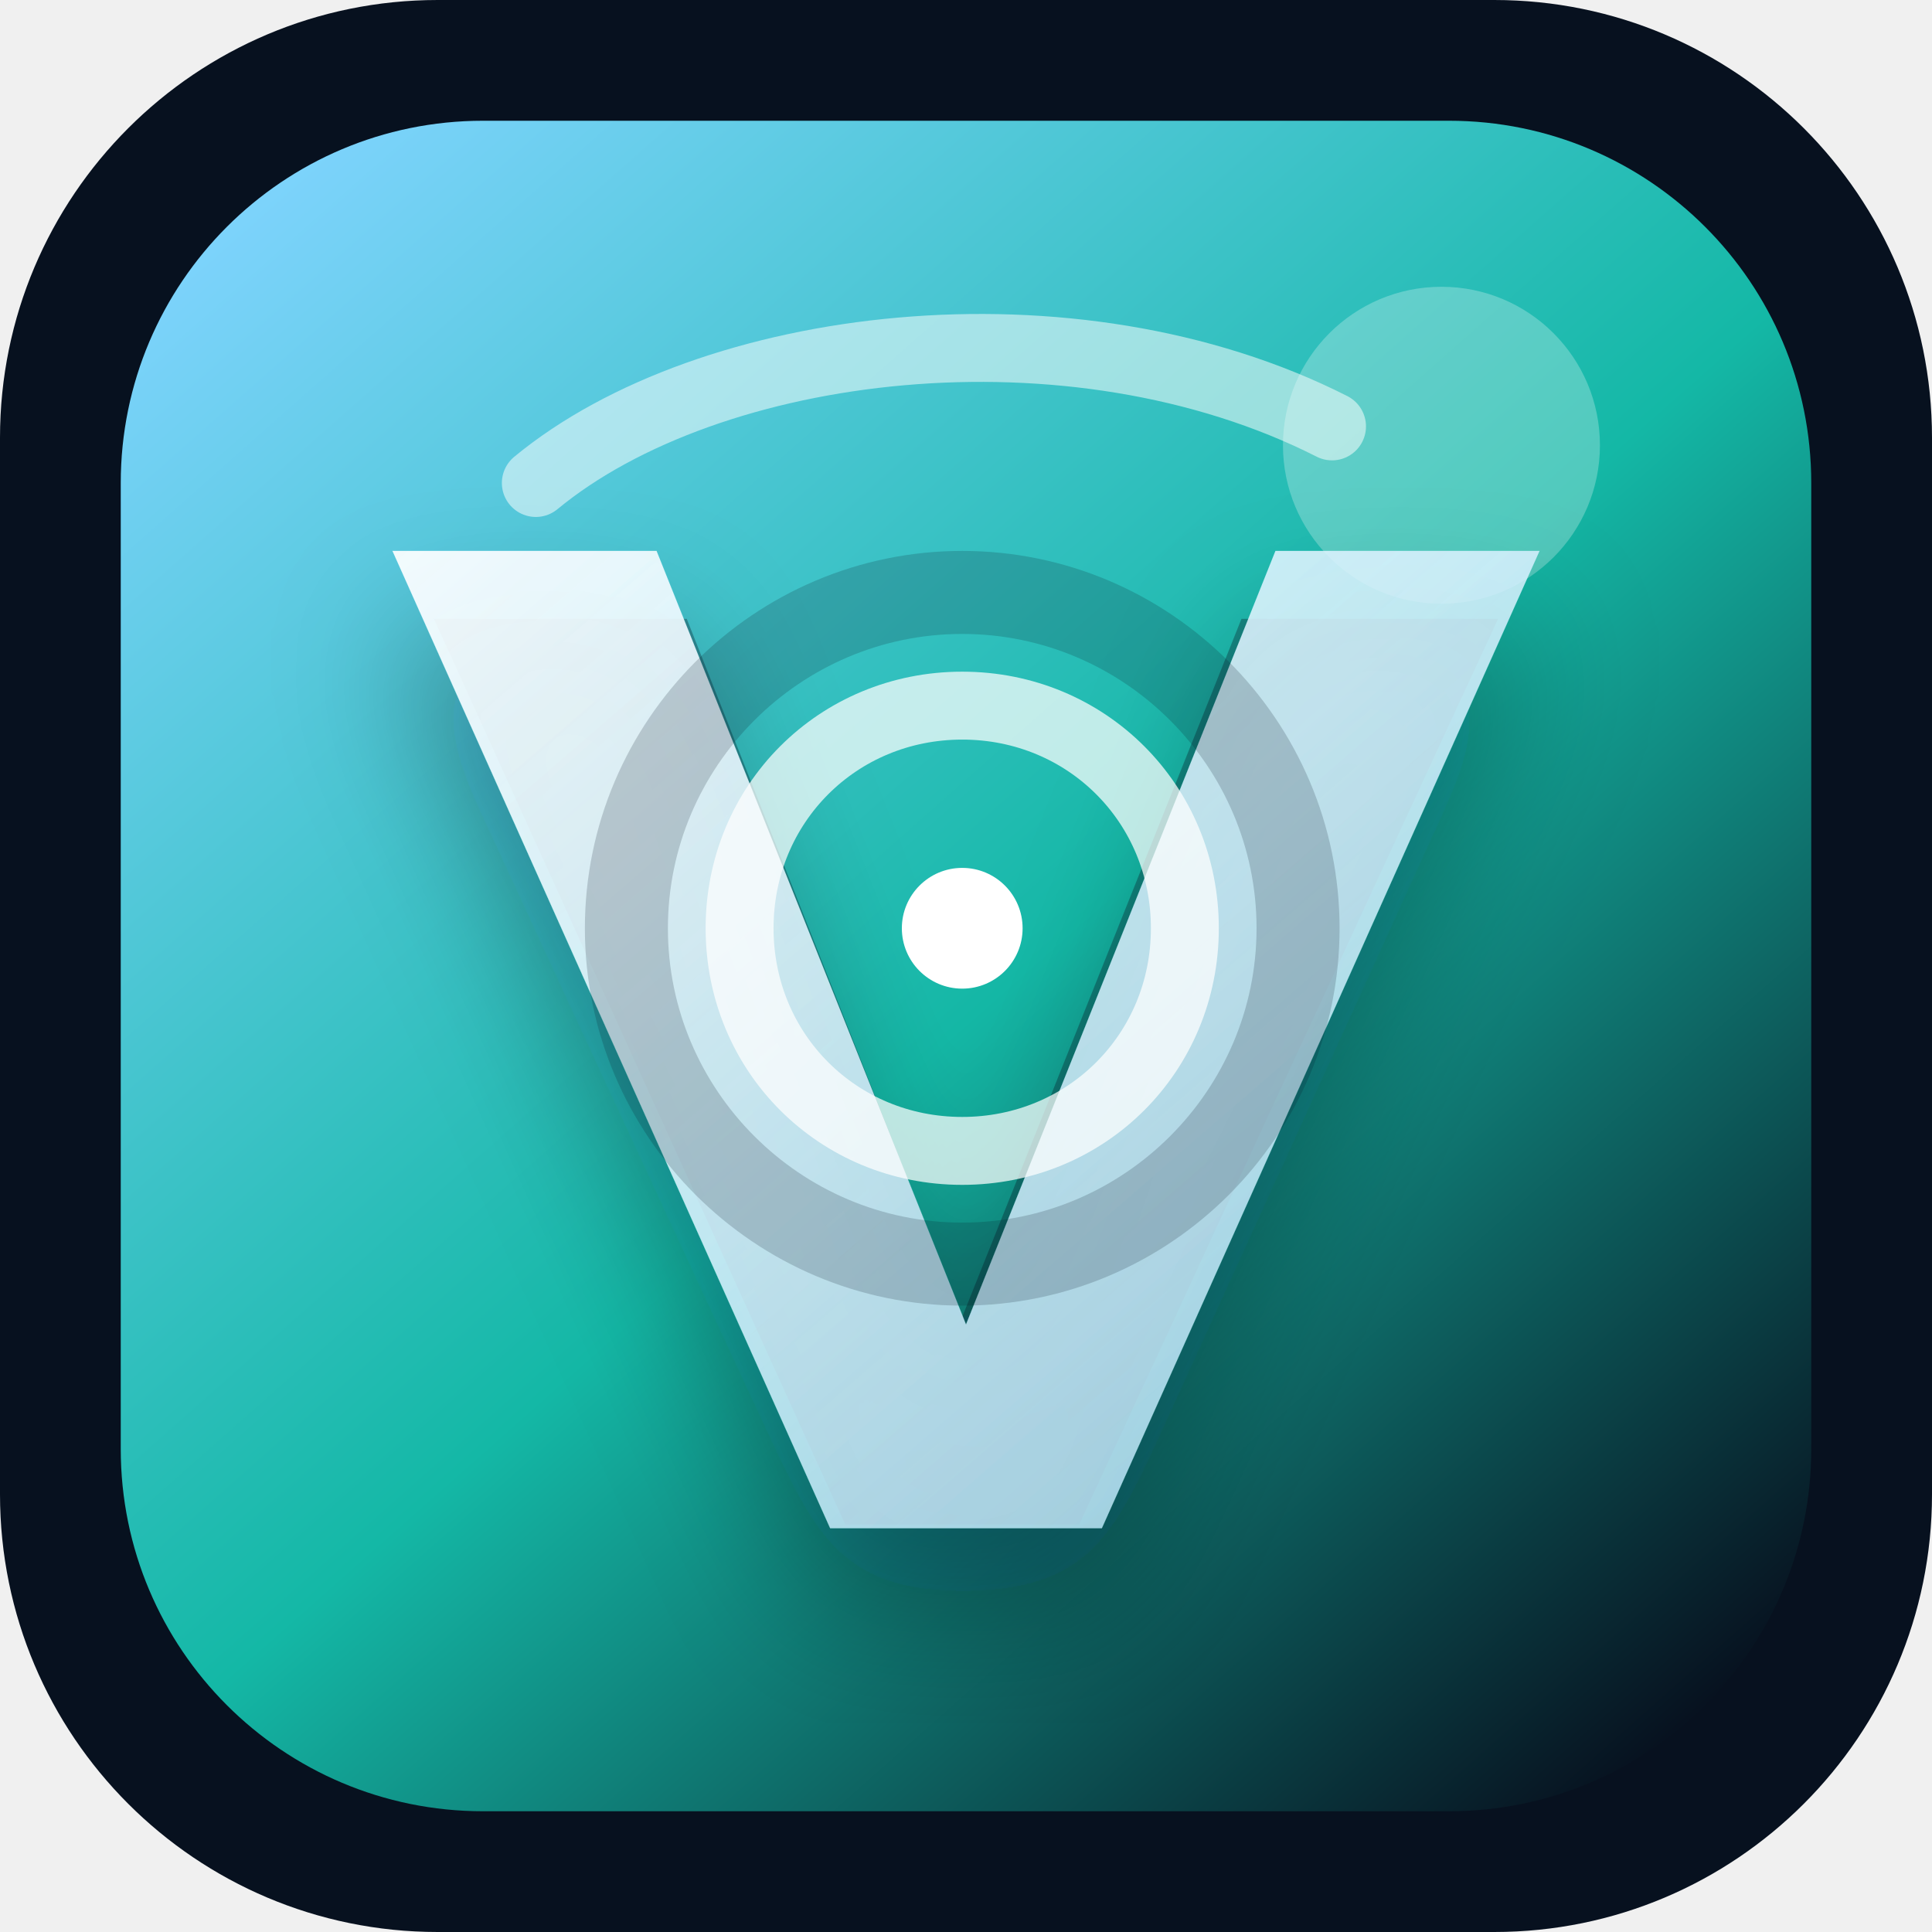
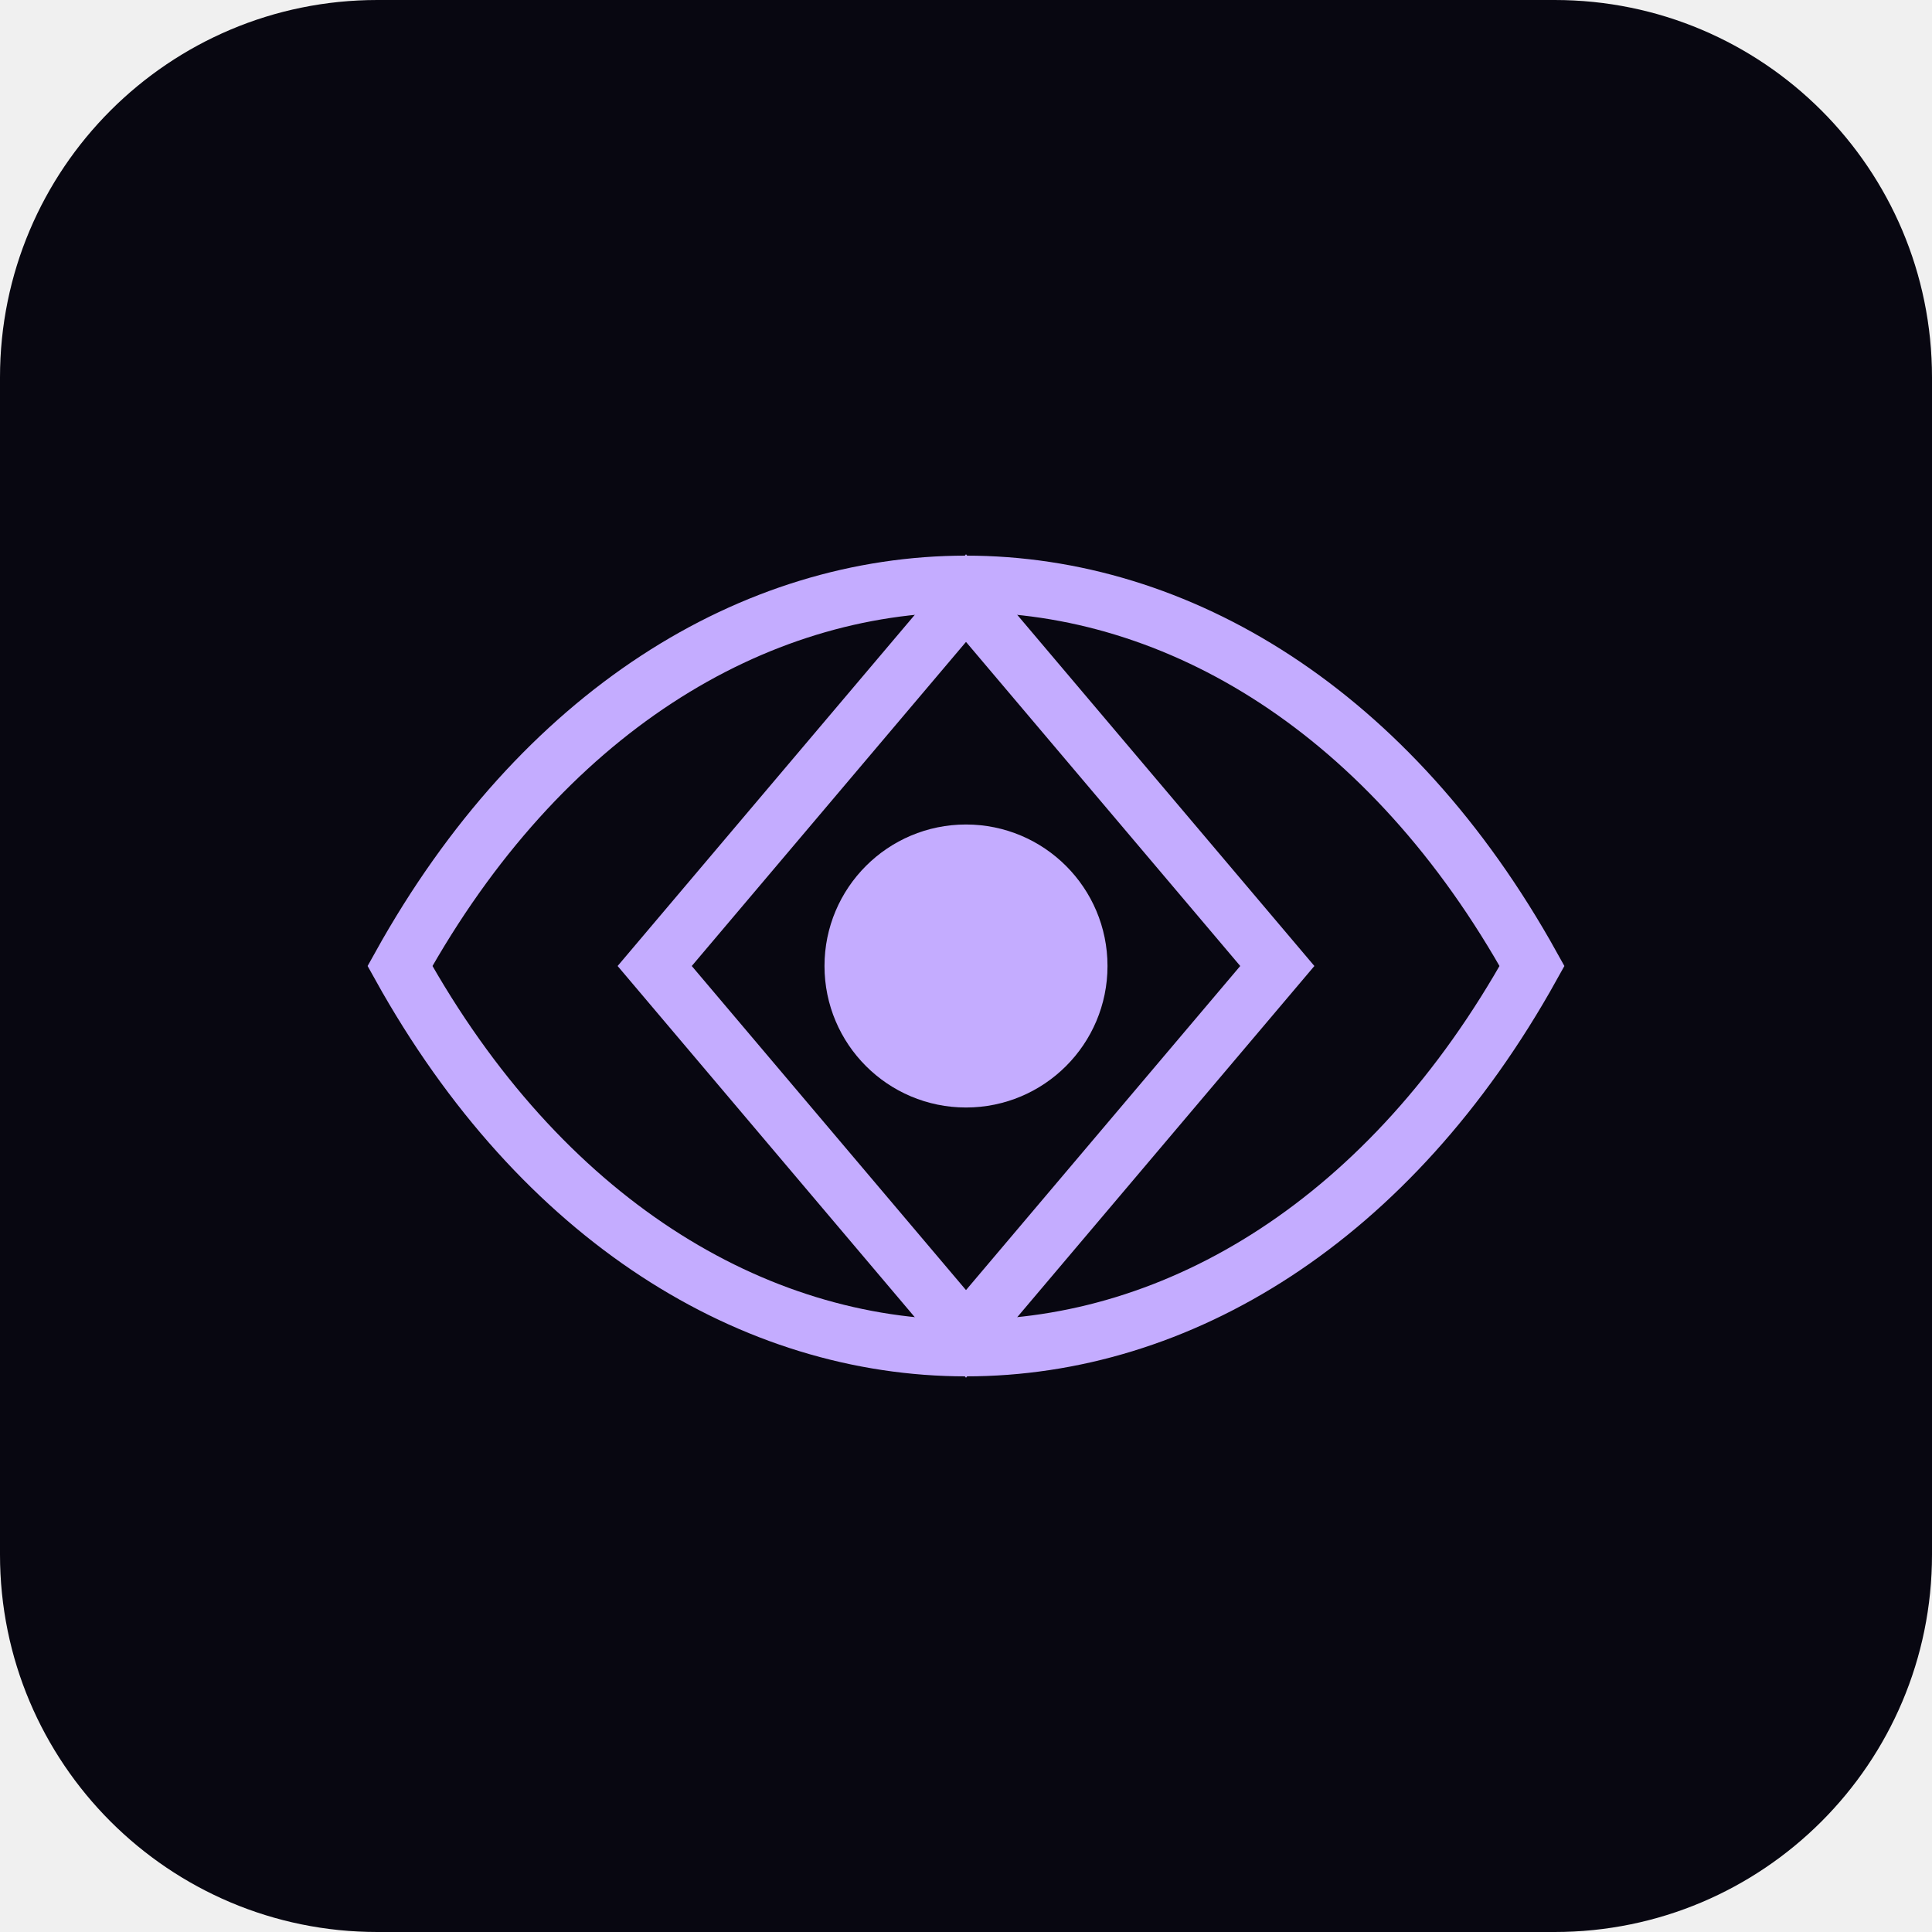
- <svg xmlns="http://www.w3.org/2000/svg" viewBox="0 0 512 512">
-   <defs>
-     <linearGradient id="bg" x1="72" y1="48" x2="440" y2="464" gradientUnits="userSpaceOnUse">
-       <stop offset="0" stop-color="#7dd3fc" />
-       <stop offset="0.52" stop-color="#14b8a6" />
-       <stop offset="1" stop-color="#07111f" />
-     </linearGradient>
-     <linearGradient id="shine" x1="128" y1="96" x2="384" y2="392" gradientUnits="userSpaceOnUse">
-       <stop offset="0" stop-color="#ffffff" stop-opacity="0.95" />
-       <stop offset="1" stop-color="#bae6fd" stop-opacity="0.78" />
-     </linearGradient>
-     <filter id="shadow" x="-20%" y="-20%" width="140%" height="140%">
-       <feDropShadow dx="0" dy="22" stdDeviation="18" flood-color="#03111f" flood-opacity="0.35" />
-     </filter>
-   </defs>
-   <rect width="512" height="512" rx="116" fill="#07111f" />
-   <rect x="32" y="32" width="448" height="448" rx="96" fill="url(#bg)" />
-   <circle cx="382" cy="118" r="42" fill="#ffffff" opacity="0.26" />
-   <path d="M115 164h67l73 185 74-185h68L286 404h-62L115 164Z" fill="#03111f" opacity="0.32" />
-   <path d="M104 146h70l82 205 82-205h70L292 405h-72L104 146Z" fill="url(#shine)" filter="url(#shadow)" />
-   <path d="M142 128c46-38 142-50 211-15" fill="none" stroke="#ffffff" stroke-width="18" stroke-linecap="round" opacity="0.52" />
-   <path d="M344 246c0 49-40 89-89 89s-89-40-89-89 40-89 89-89 89 40 89 89Z" fill="none" stroke="#03111f" stroke-width="22" opacity="0.18" />
-   <path d="M314 246c0 33-26 59-59 59s-59-26-59-59 26-59 59-59 59 26 59 59Z" fill="none" stroke="#ffffff" stroke-width="18" opacity="0.72" />
-   <circle cx="255" cy="246" r="16" fill="#ffffff" />
+ <svg xmlns="http://www.w3.org/2000/svg" width="100%" height="100%" viewBox="0 0 512 512">
+   <rect width="512" height="512" rx="100" fill="#080711" />
+   <g transform="translate(76 76) scale(7.5)" fill="none" stroke="#c4acff" stroke-width="2">
+     <path d="M4 24C14 6 34 6 44 24 34 42 14 42 4 24Z" />
+     <path d="m24 11 11 13-11 13-11-13 11-13Z" />
+     <circle cx="24" cy="24" r="4" fill="#c4acff" />
+   </g>
</svg>
